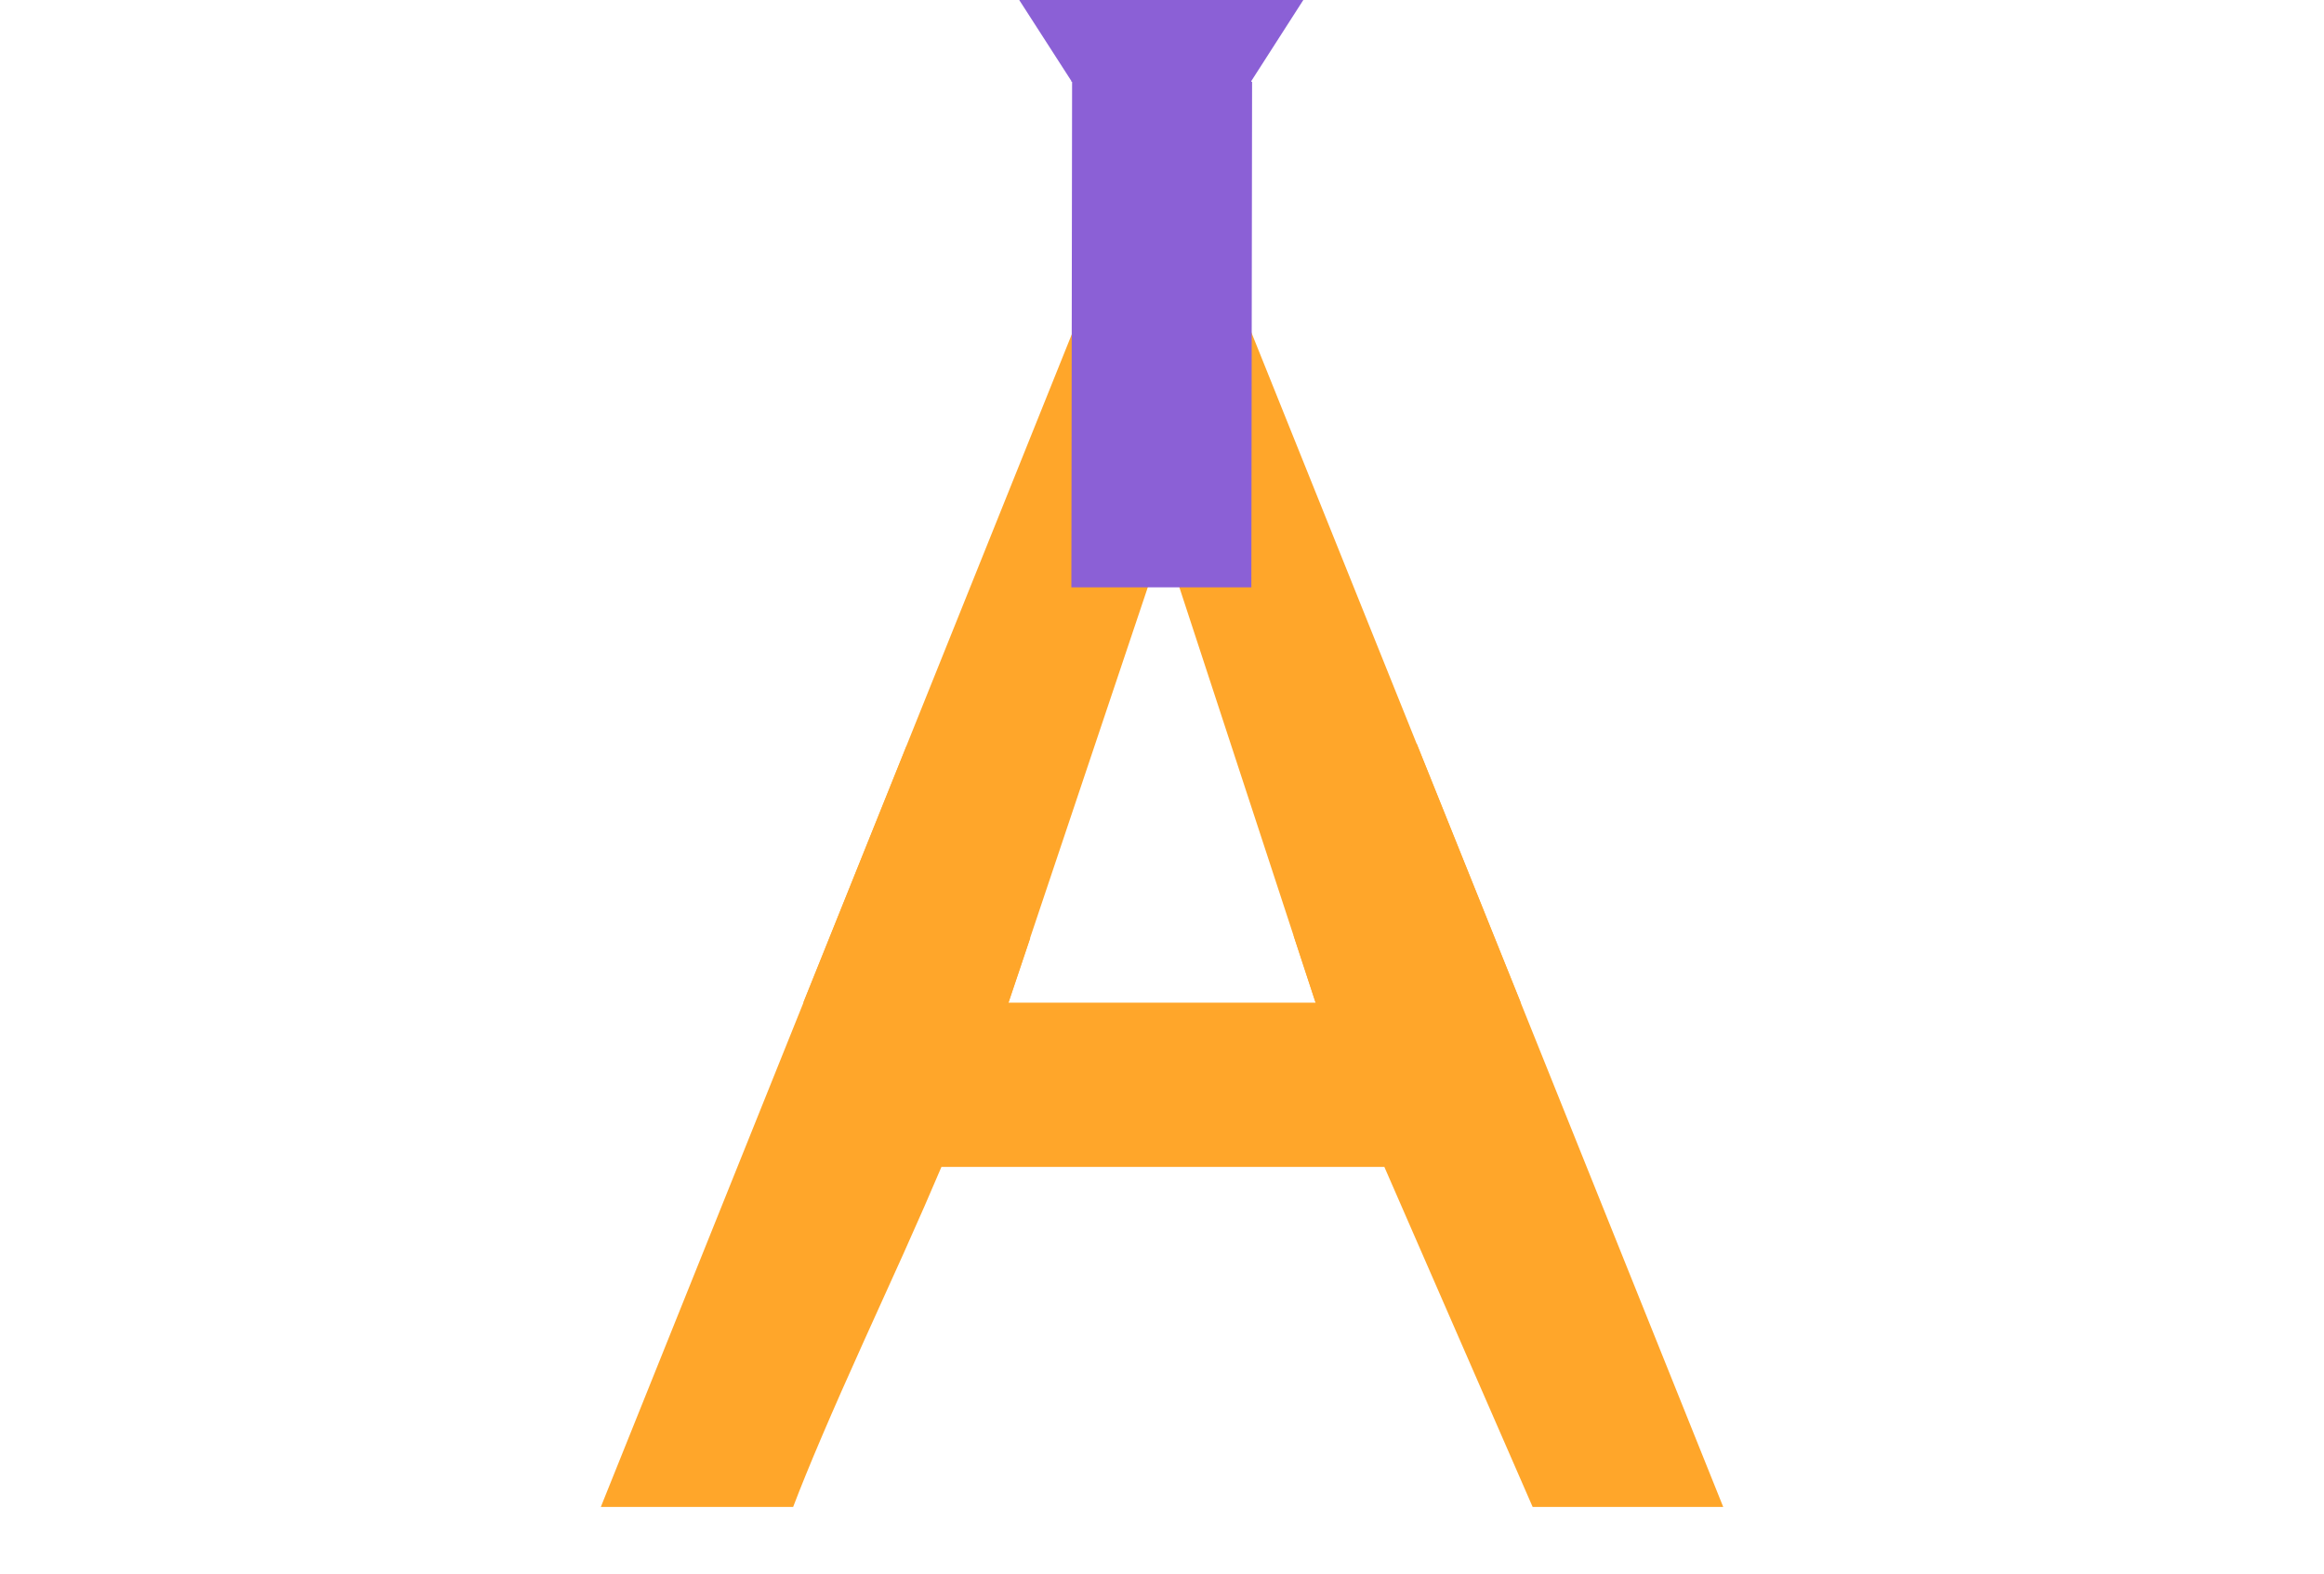
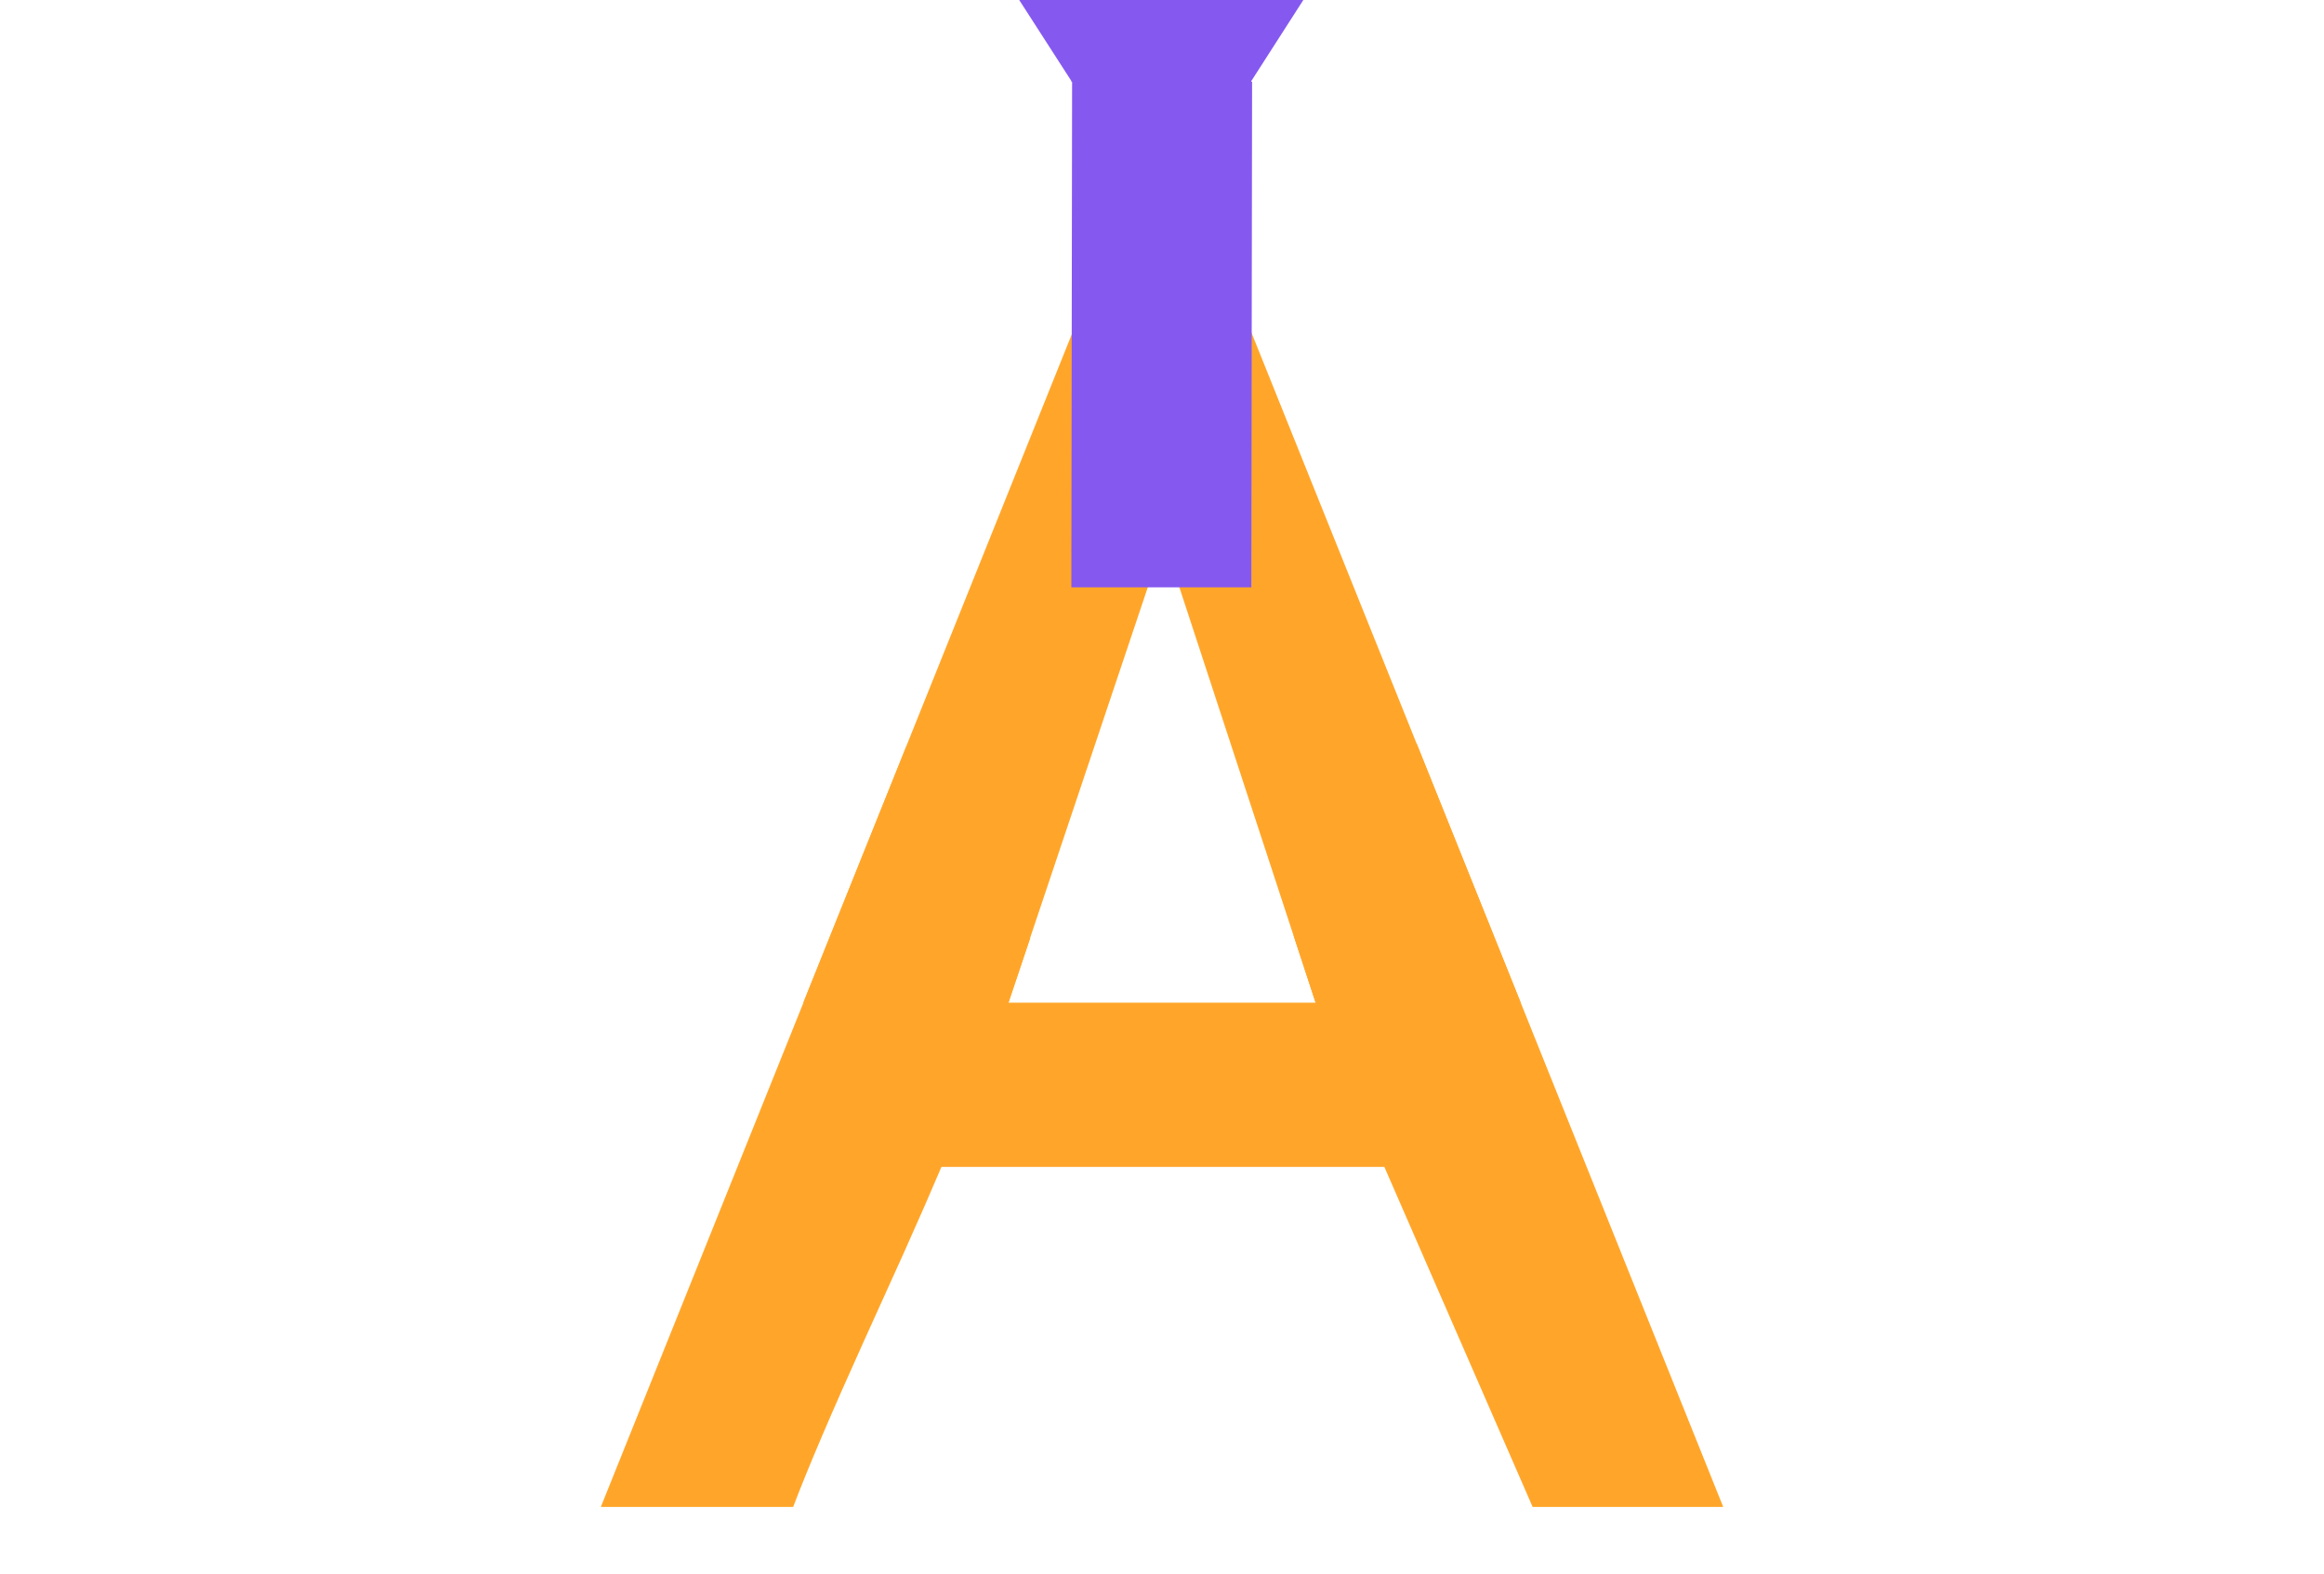
<svg xmlns="http://www.w3.org/2000/svg" xmlns:xlink="http://www.w3.org/1999/xlink" version="1.1" preserveAspectRatio="none" x="0px" y="0px" width="1920px" height="1300px" viewBox="0 0 1920 1300">
  <defs>
    <g id="Tween_1_0_Layer0_0_MEMBER_0_FILL">
      <path fill="#FFA62A" stroke="none" d=" M 846.2 1.7 L 669.9 1.7 273.8 987.55 550.75 987.55 760.5 362.6 965.4 987.55 1242.45 987.55 846.2 1.7 Z" />
    </g>
    <g id="Symbol_1_0_Layer0_0_MEMBER_0_FILL">
-       <path fill="#8B60D6" stroke="none" d=" M 1225.55 0 L 756.75 731.5 283.5 0 0 0 635.25 986.4 635.25 987.5 636.25 987.5 635.25 1670 878.25 1670 879.25 987.5 878.25 987.5 878.25 986.4 1511.5 0 1225.55 0 Z" />
+       <path fill="#8558F0" stroke="none" d=" M 1225.55 0 L 756.75 731.5 283.5 0 0 0 635.25 986.4 635.25 987.5 636.25 987.5 635.25 1670 878.25 1670 879.25 987.5 878.25 987.5 878.25 986.4 1511.5 0 1225.55 0 Z" />
    </g>
    <g id="Symbol_2_0_Layer0_0_FILL">
      <path fill="#FFA62A" stroke="none" d=" M 550.75 987.55 L 580 900.5 413 641.2 0.3 1668.3 259.95 1668.3 Q 289.8 1589.75 355.6 1444.15 391.4 1365.3 409.1 1325.9 439.55 1258.05 460.15 1209.3 L 1058.15 1209.3 1258.35 1668.3 1515.65 1668.3 1101.9 638.15 935.7 897.05 965.4 987.55 550.75 987.55 Z" />
    </g>
  </defs>
  <g transform="matrix( 1, 0, 0, 1, 960,526.6) ">
    <g transform="matrix( 0.611908, 0, 0, 0.611908, -463.9,-302.65) ">
      <use xlink:href="#Tween_1_0_Layer0_0_MEMBER_0_FILL" />
    </g>
  </g>
  <g transform="matrix( 1, 0, 0, 1, 496.4,-536.7) ">
    <g transform="matrix( 0.611908, 0, 0, 0.611908, 0,0) ">
      <use xlink:href="#Symbol_1_0_Layer0_0_MEMBER_0_FILL" />
    </g>
  </g>
  <g transform="matrix( 1, 0, 0, 1, 496.4,614.45) ">
    <g transform="matrix( 0.6119232, 0, 0, 0.6119232, -0.2,-390.5) ">
      <use xlink:href="#Symbol_2_0_Layer0_0_FILL" />
    </g>
  </g>
</svg>
